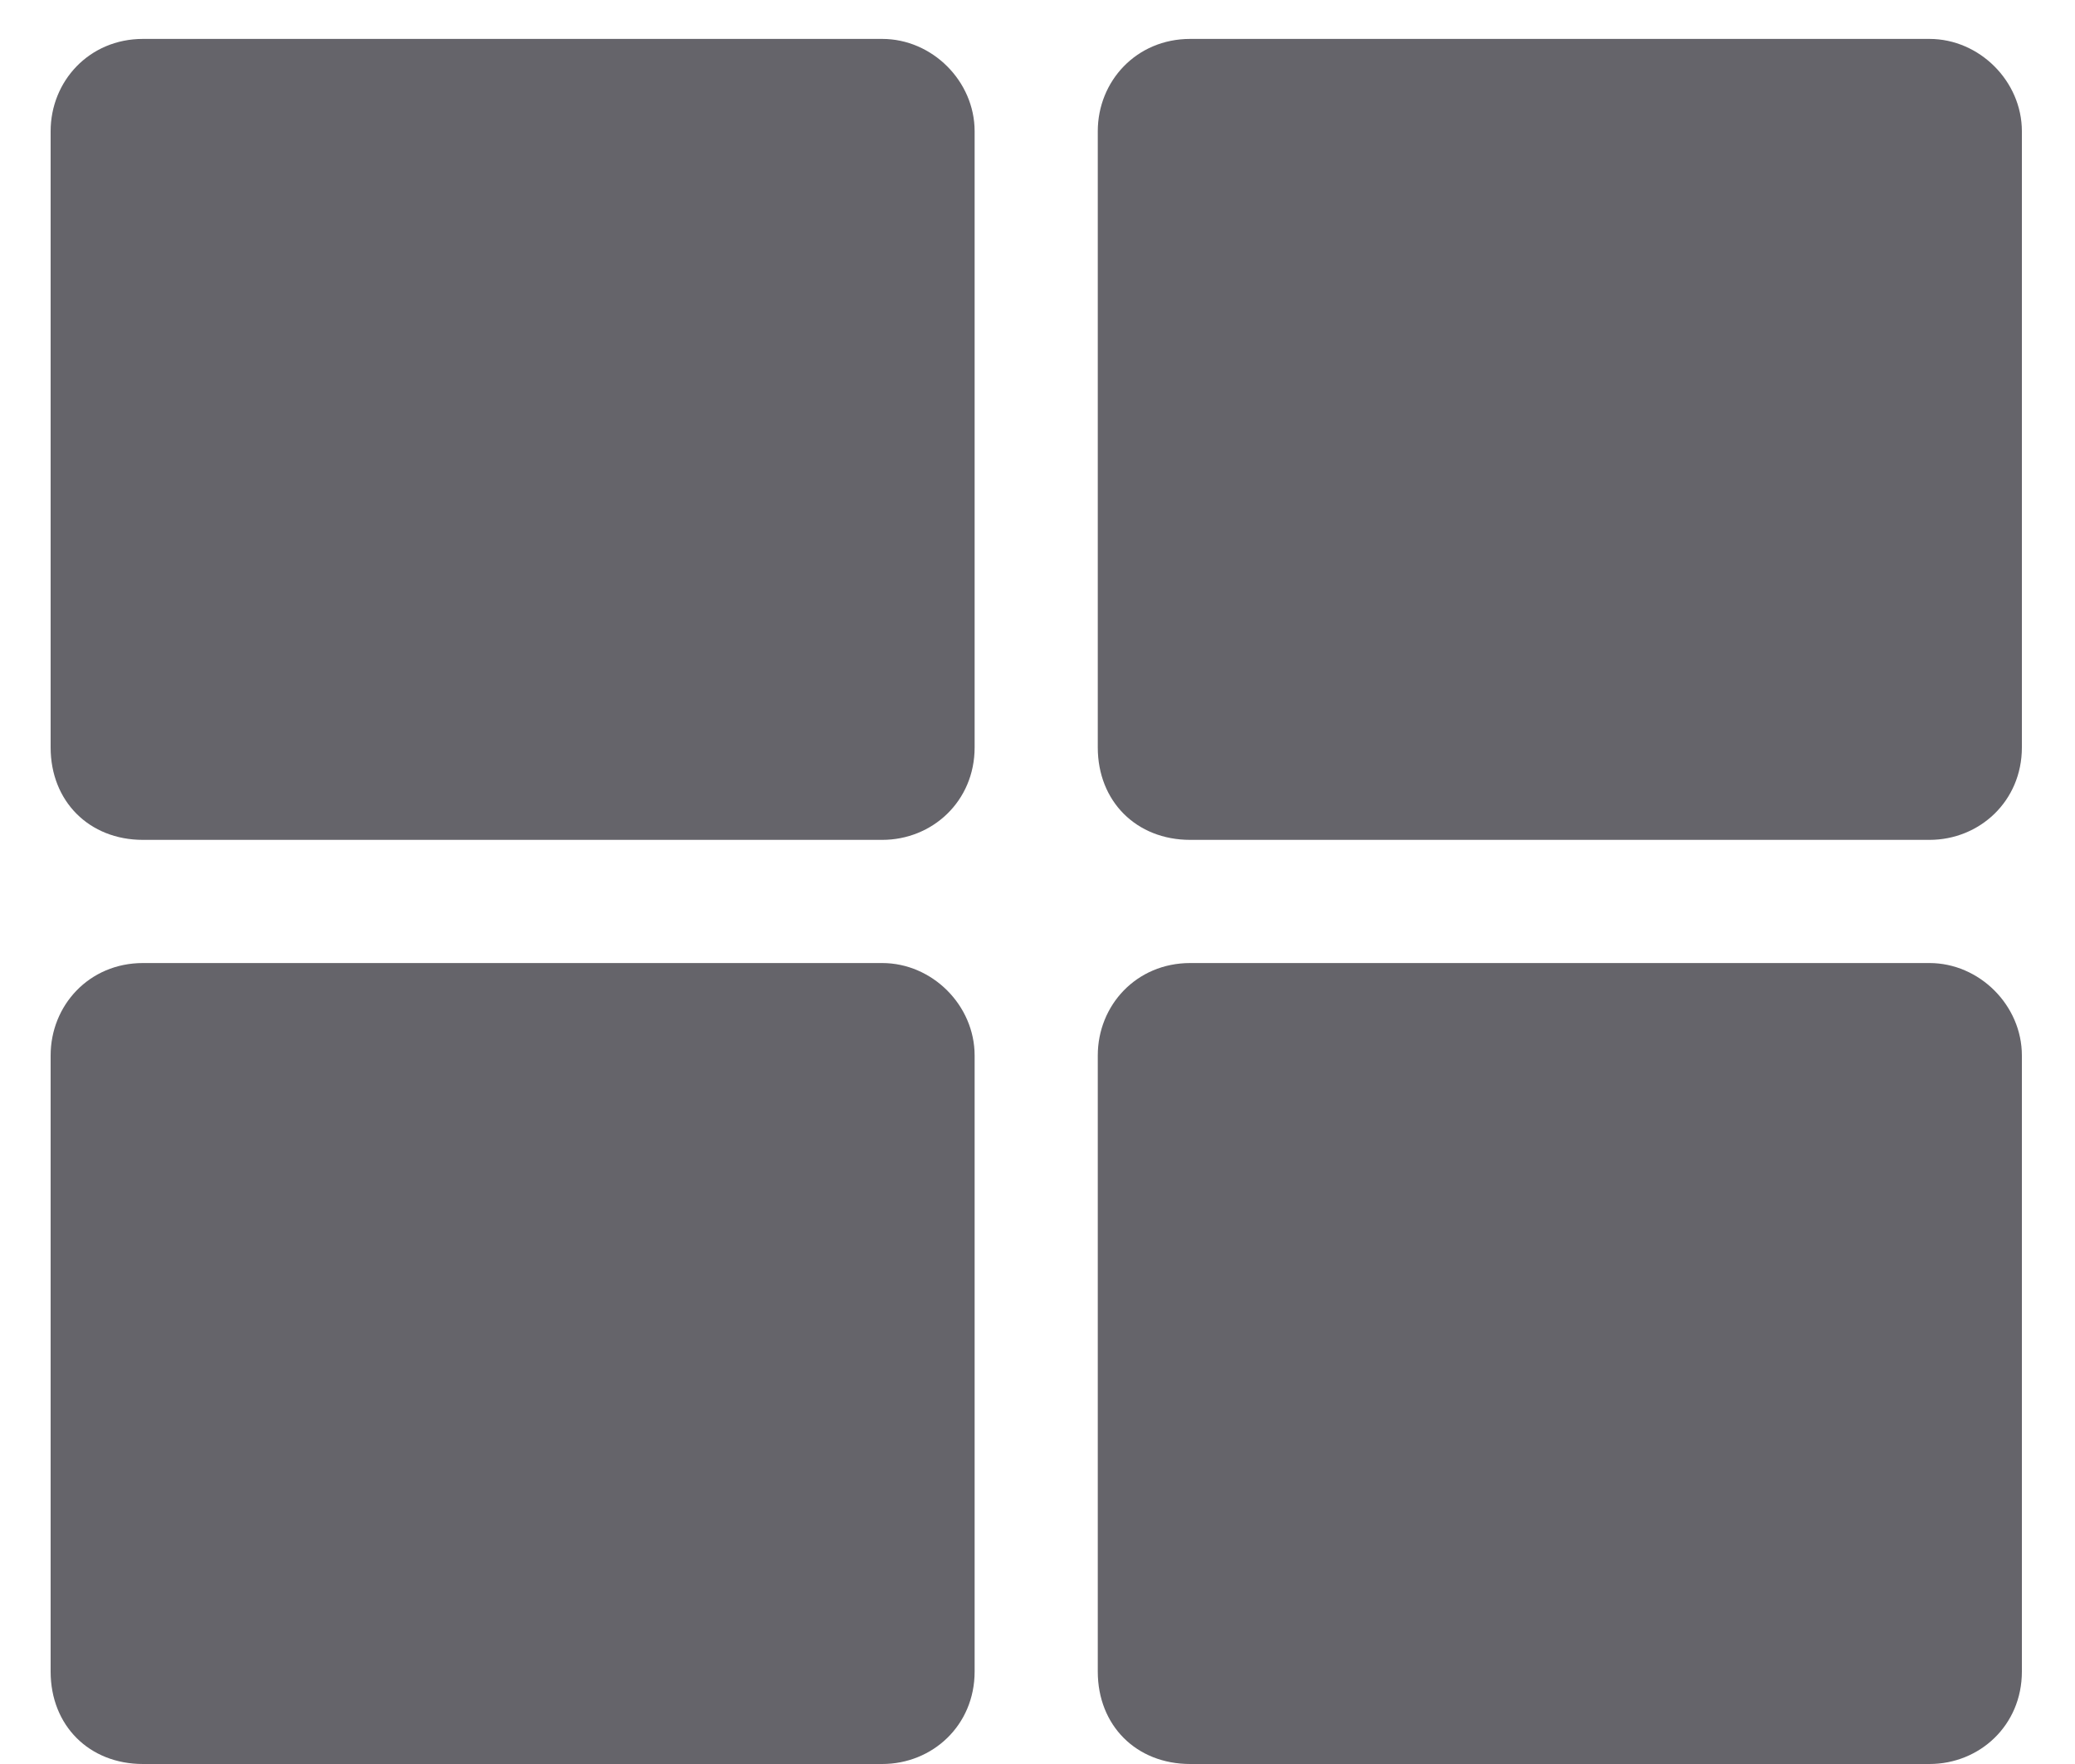
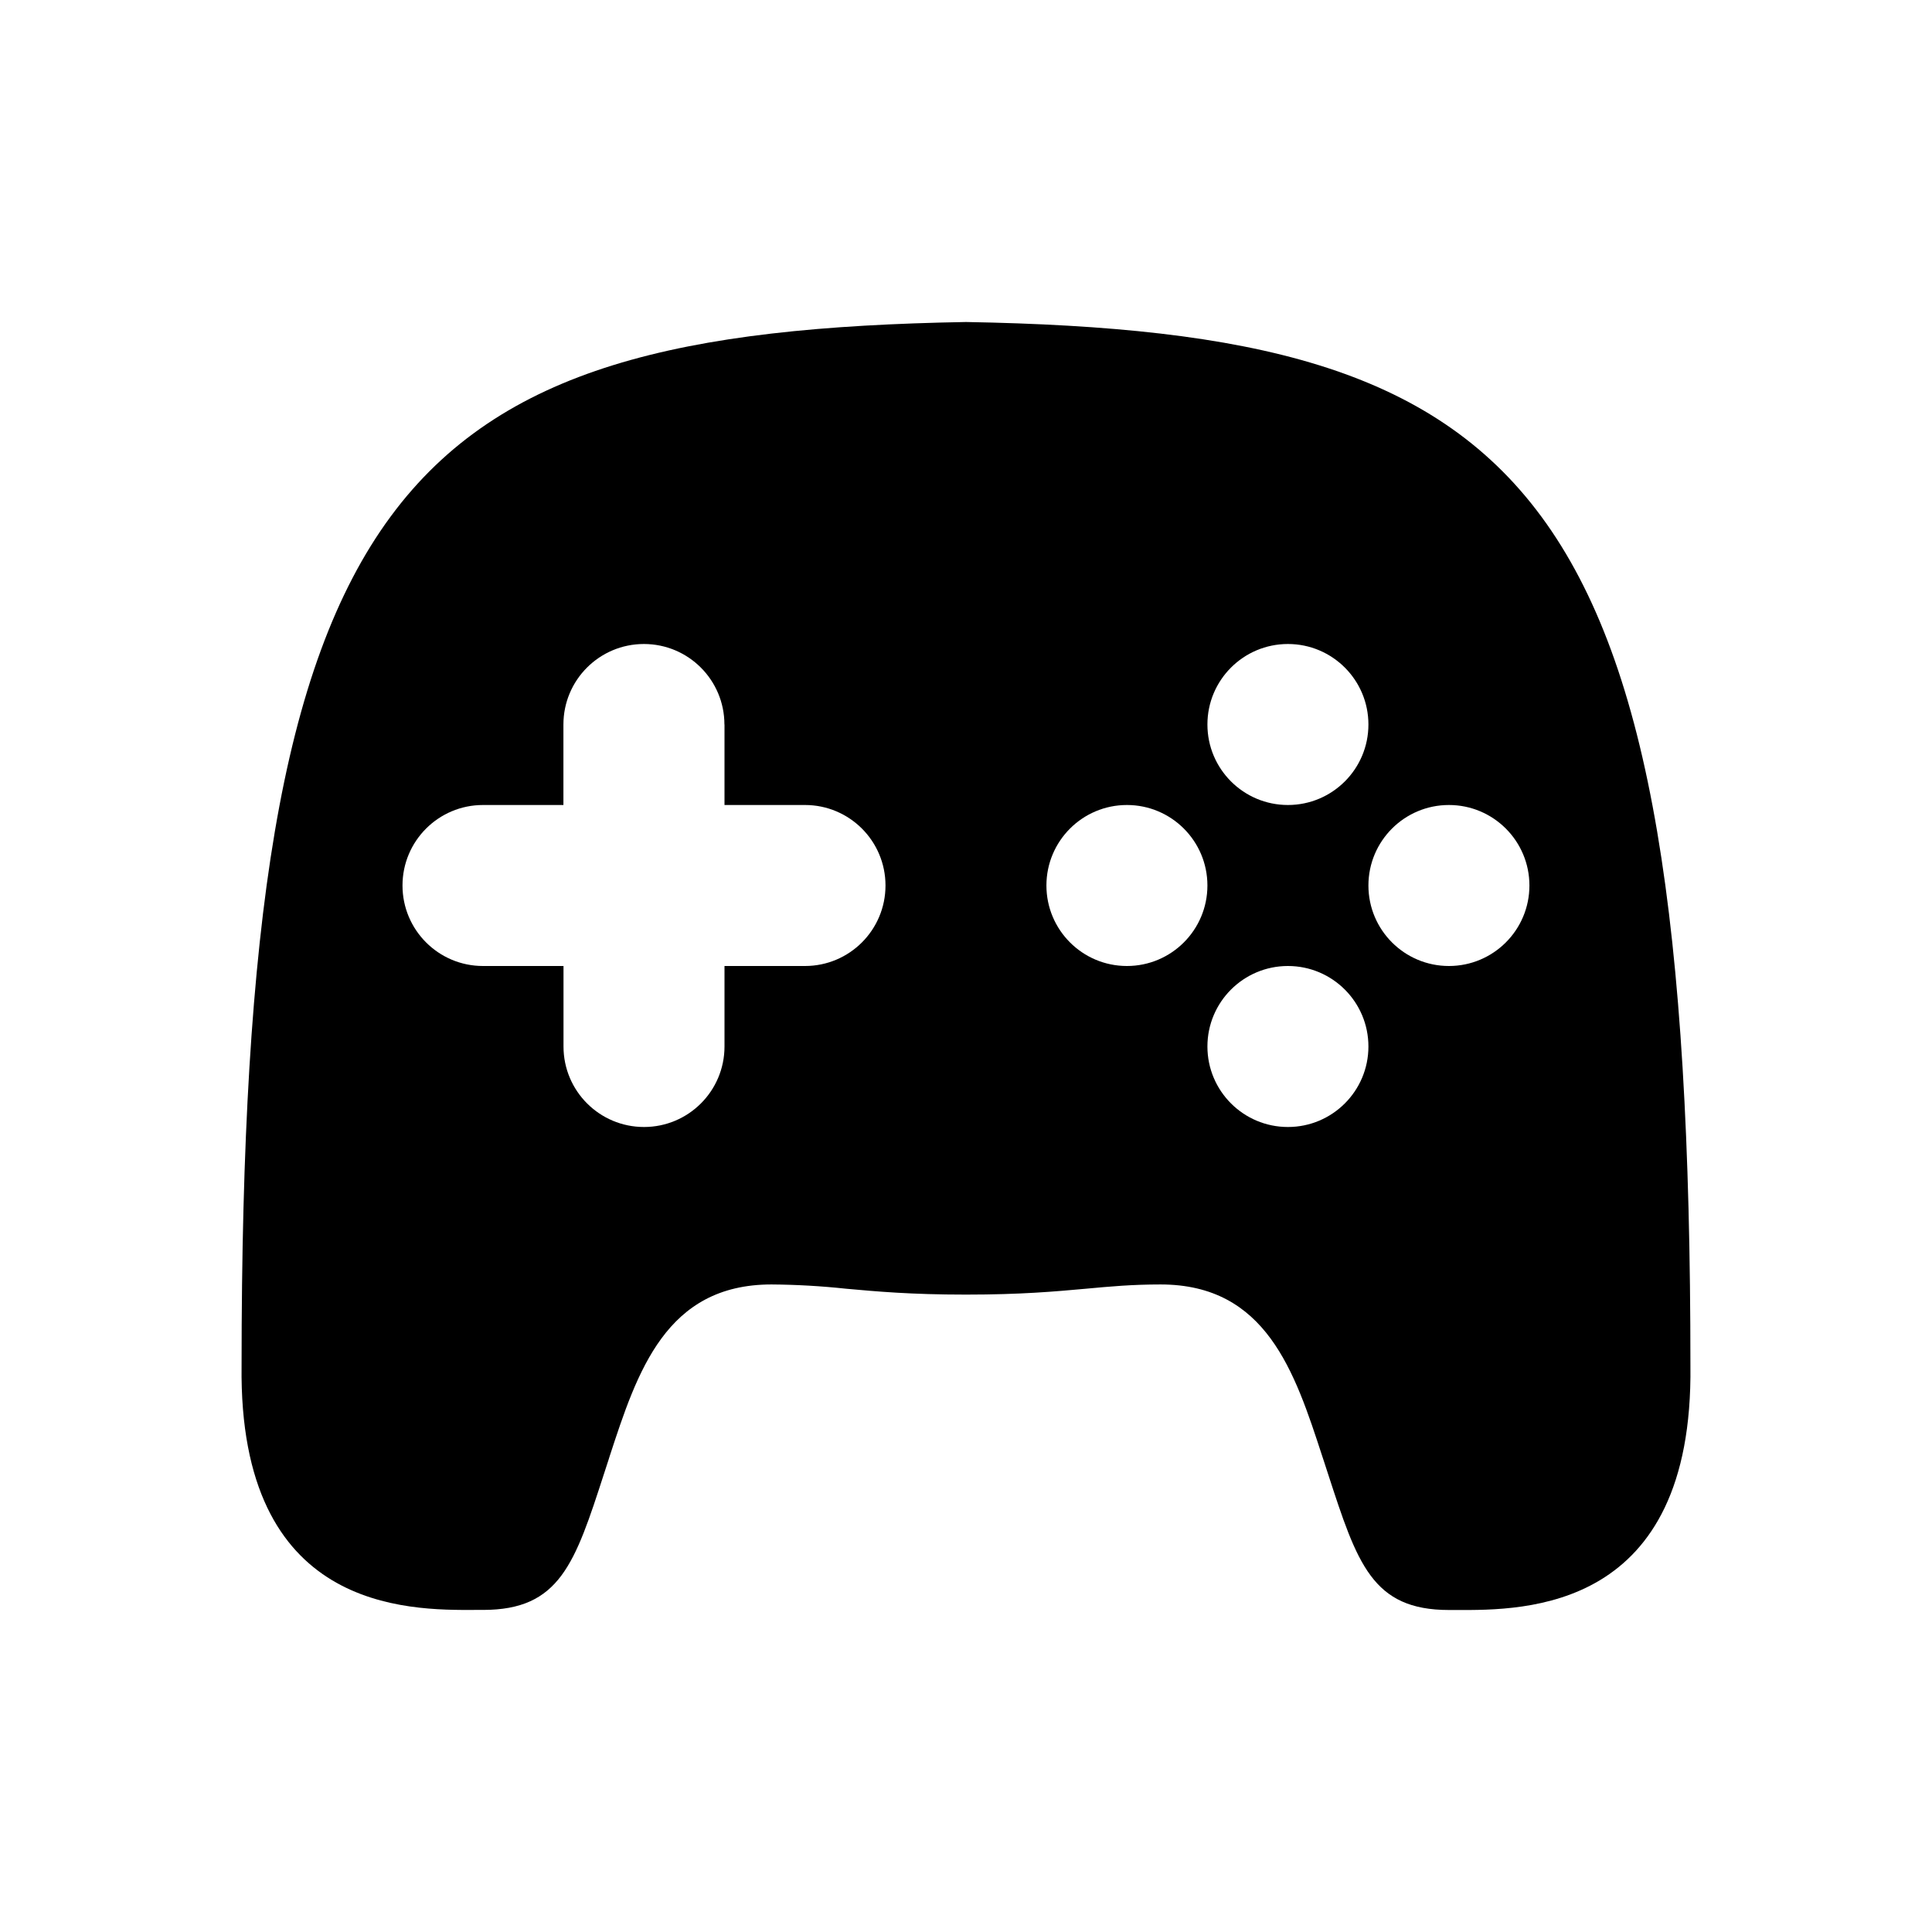
- <svg xmlns="http://www.w3.org/2000/svg" width="20" height="17" viewBox="0 0 20 17" fill="none">
-   <path d="M11.472 0.375H18.597C19.079 0.375 19.488 0.783 19.488 1.265V7.203C19.488 7.722 19.079 8.094 18.597 8.094H11.472C10.952 8.094 10.581 7.722 10.581 7.203V1.265C10.581 0.783 10.952 0.375 11.472 0.375ZM8.503 0.375C8.986 0.375 9.394 0.783 9.394 1.265V7.203C9.394 7.722 8.986 8.094 8.503 8.094H1.378C0.859 8.094 0.488 7.722 0.488 7.203V1.265C0.488 0.783 0.859 0.375 1.378 0.375H8.503ZM0.488 10.172C0.488 9.689 0.859 9.281 1.378 9.281H8.503C8.986 9.281 9.394 9.689 9.394 10.172V16.109C9.394 16.629 8.986 17 8.503 17H1.378C0.859 17 0.488 16.629 0.488 16.109V10.172ZM11.472 17C10.952 17 10.581 16.629 10.581 16.109V10.172C10.581 9.689 10.952 9.281 11.472 9.281H18.597C19.079 9.281 19.488 9.689 19.488 10.172V16.109C19.488 16.629 19.079 17 18.597 17H11.472Z" fill="#65646A" />
+ <svg xmlns="http://www.w3.org/2000/svg" width="24" height="24" class="f4d">
+   <path fill="currentColor" d="M13.489 16.009c-.377.034-.8.073-1.49.073-.688 0-1.111-.039-1.488-.073a9.305 9.305 0 0 0-.928-.053c-1.312 0-1.666 1.083-2.01 2.135l-.015.048-.054.166c-.363 1.12-.55 1.694-1.504 1.694h-.086c-.86.005-2.951.015-2.913-3.034C3.001 6 4.937 4.126 12 4c7.062.126 8.999 2 8.999 12.965.038 3.049-2.053 3.039-2.913 3.035H18c-.954 0-1.14-.576-1.504-1.695l-.054-.166-.016-.048c-.343-1.052-.697-2.135-2.009-2.135-.354 0-.626.025-.928.053ZM8.999 9a1 1 0 0 0-2 0v1H6a1 1 0 1 0 0 2h1v1a1 1 0 1 0 2 0v-1h1a1 1 0 0 0 0-2H9V9Zm8 0a1 1 0 1 0-2 0 1 1 0 0 0 2 0Zm-1 5a1 1 0 1 0 0-2 1 1 0 0 0 0 2Zm-2-2a1 1 0 1 0 0-2 1 1 0 0 0 0 2Zm4 0a1 1 0 1 0 0-2 1 1 0 0 0 0 2Z" />
</svg>
